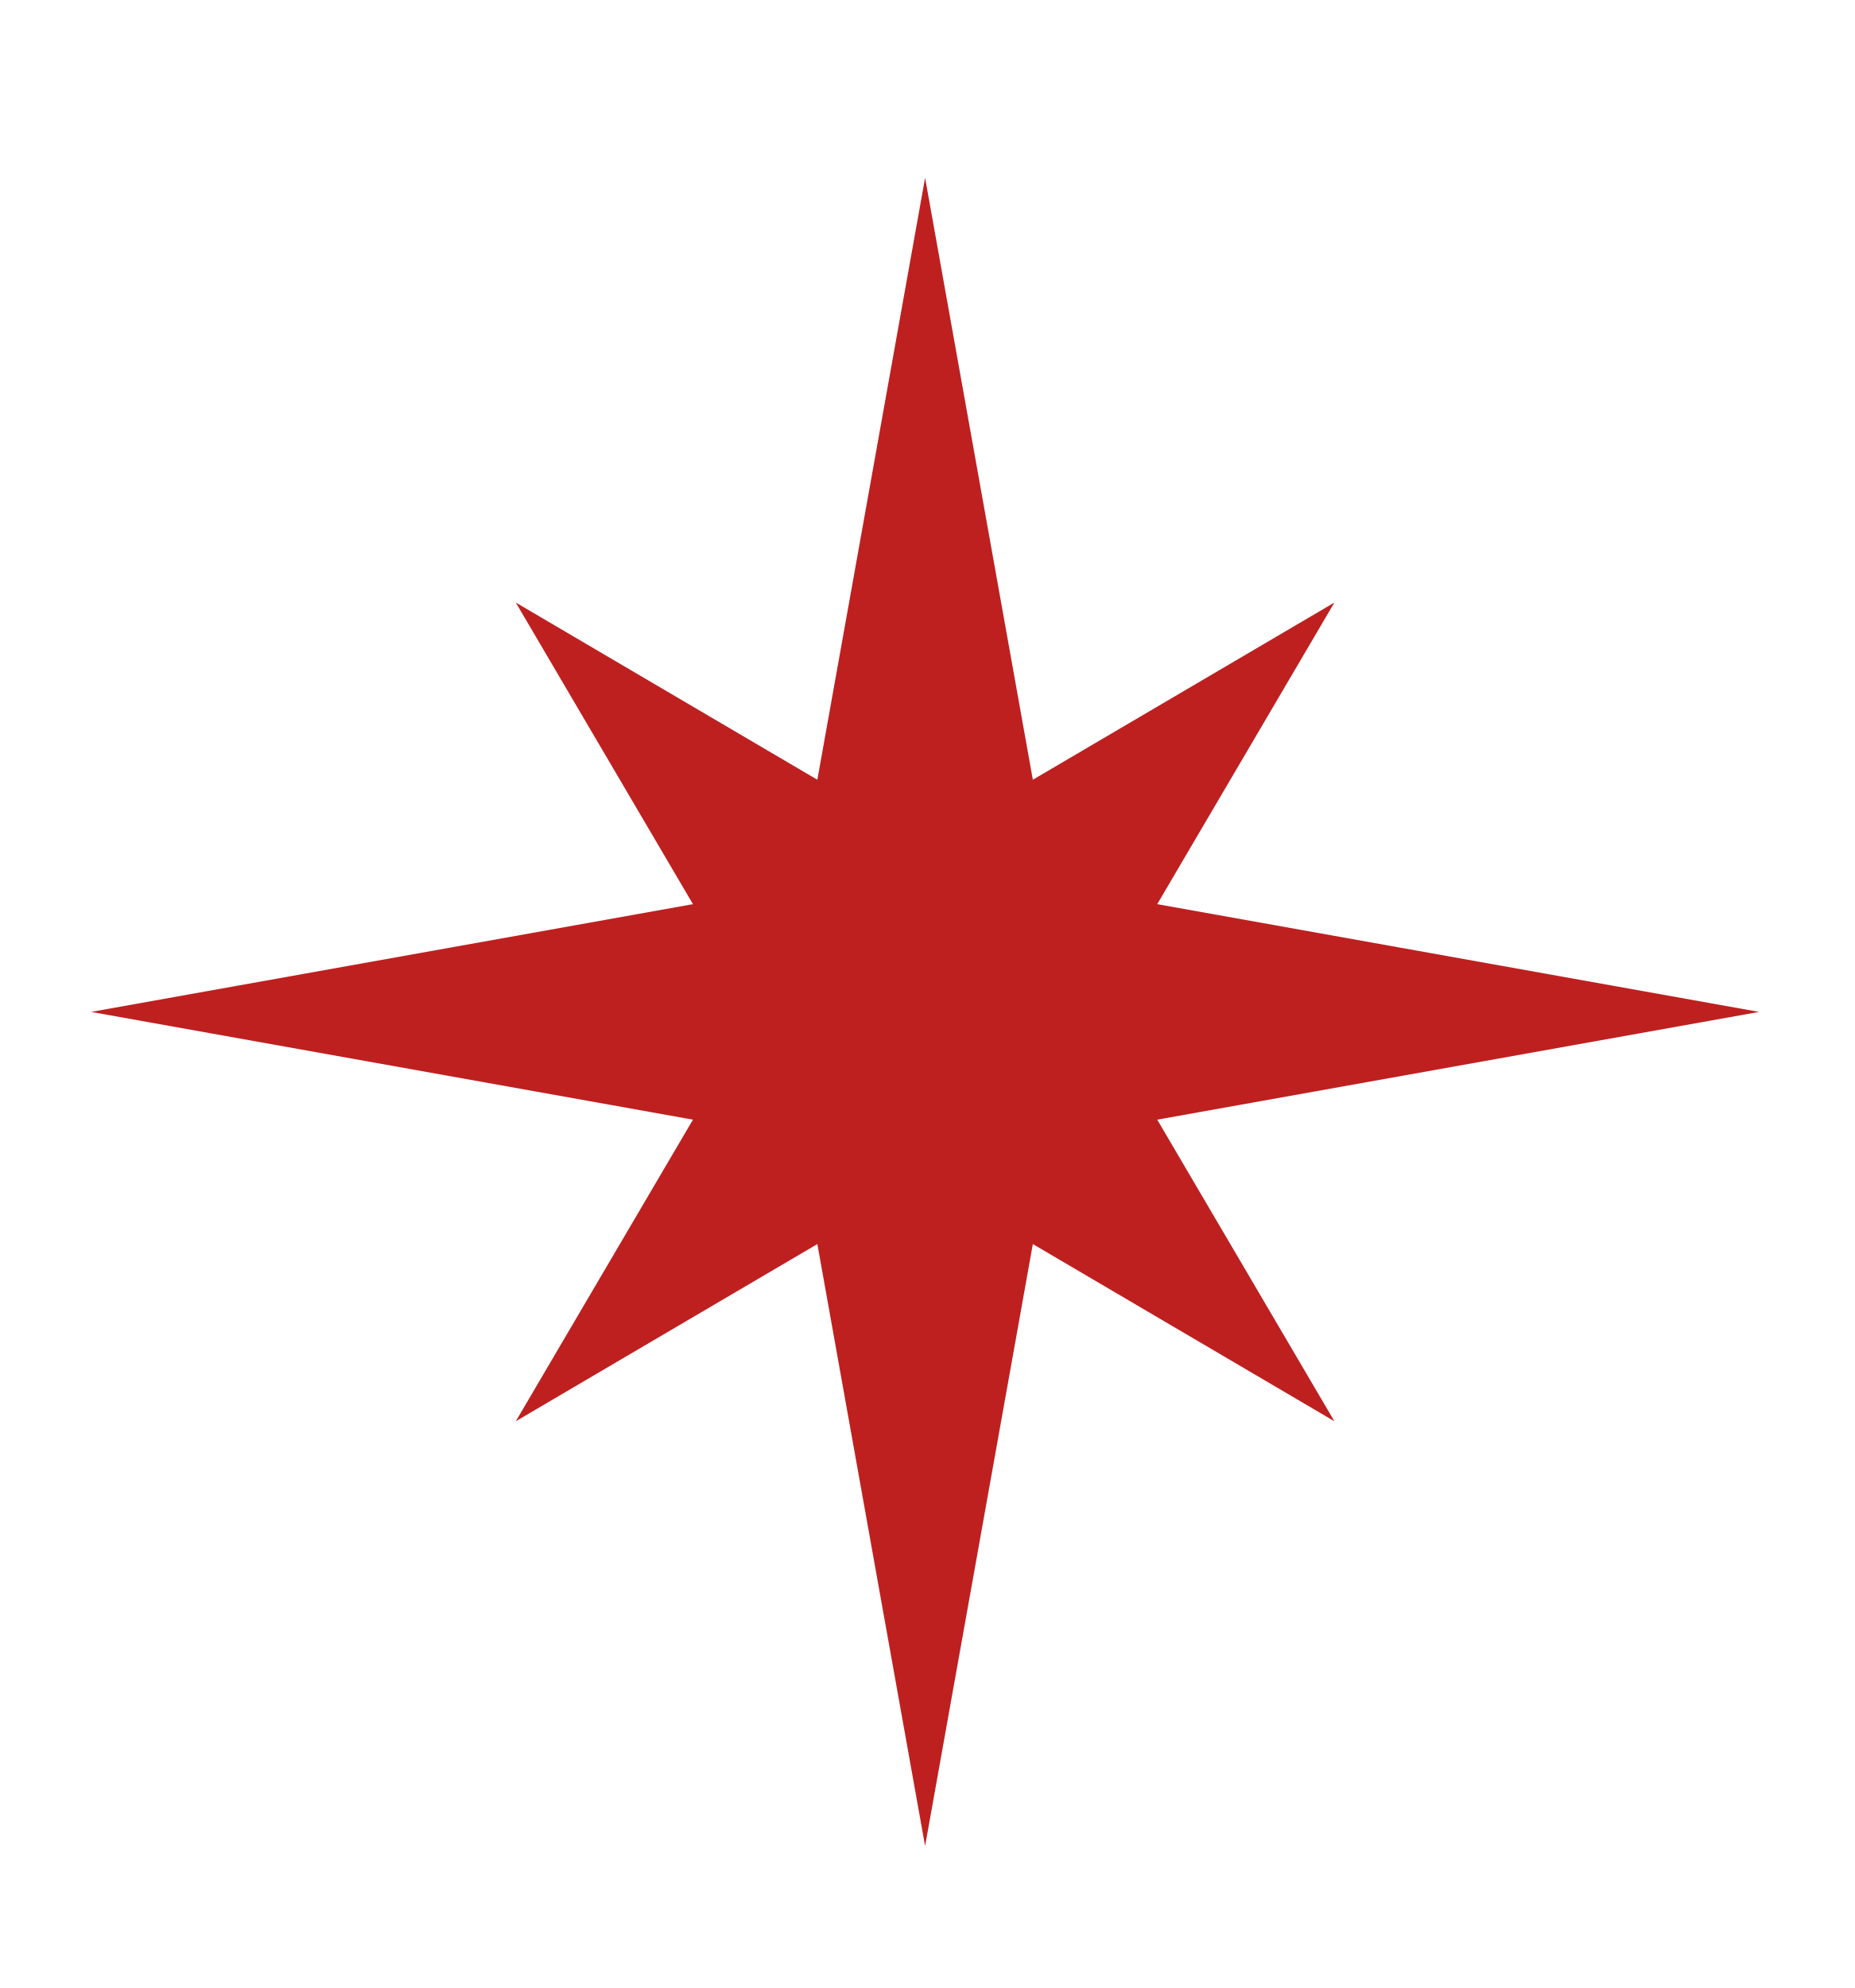
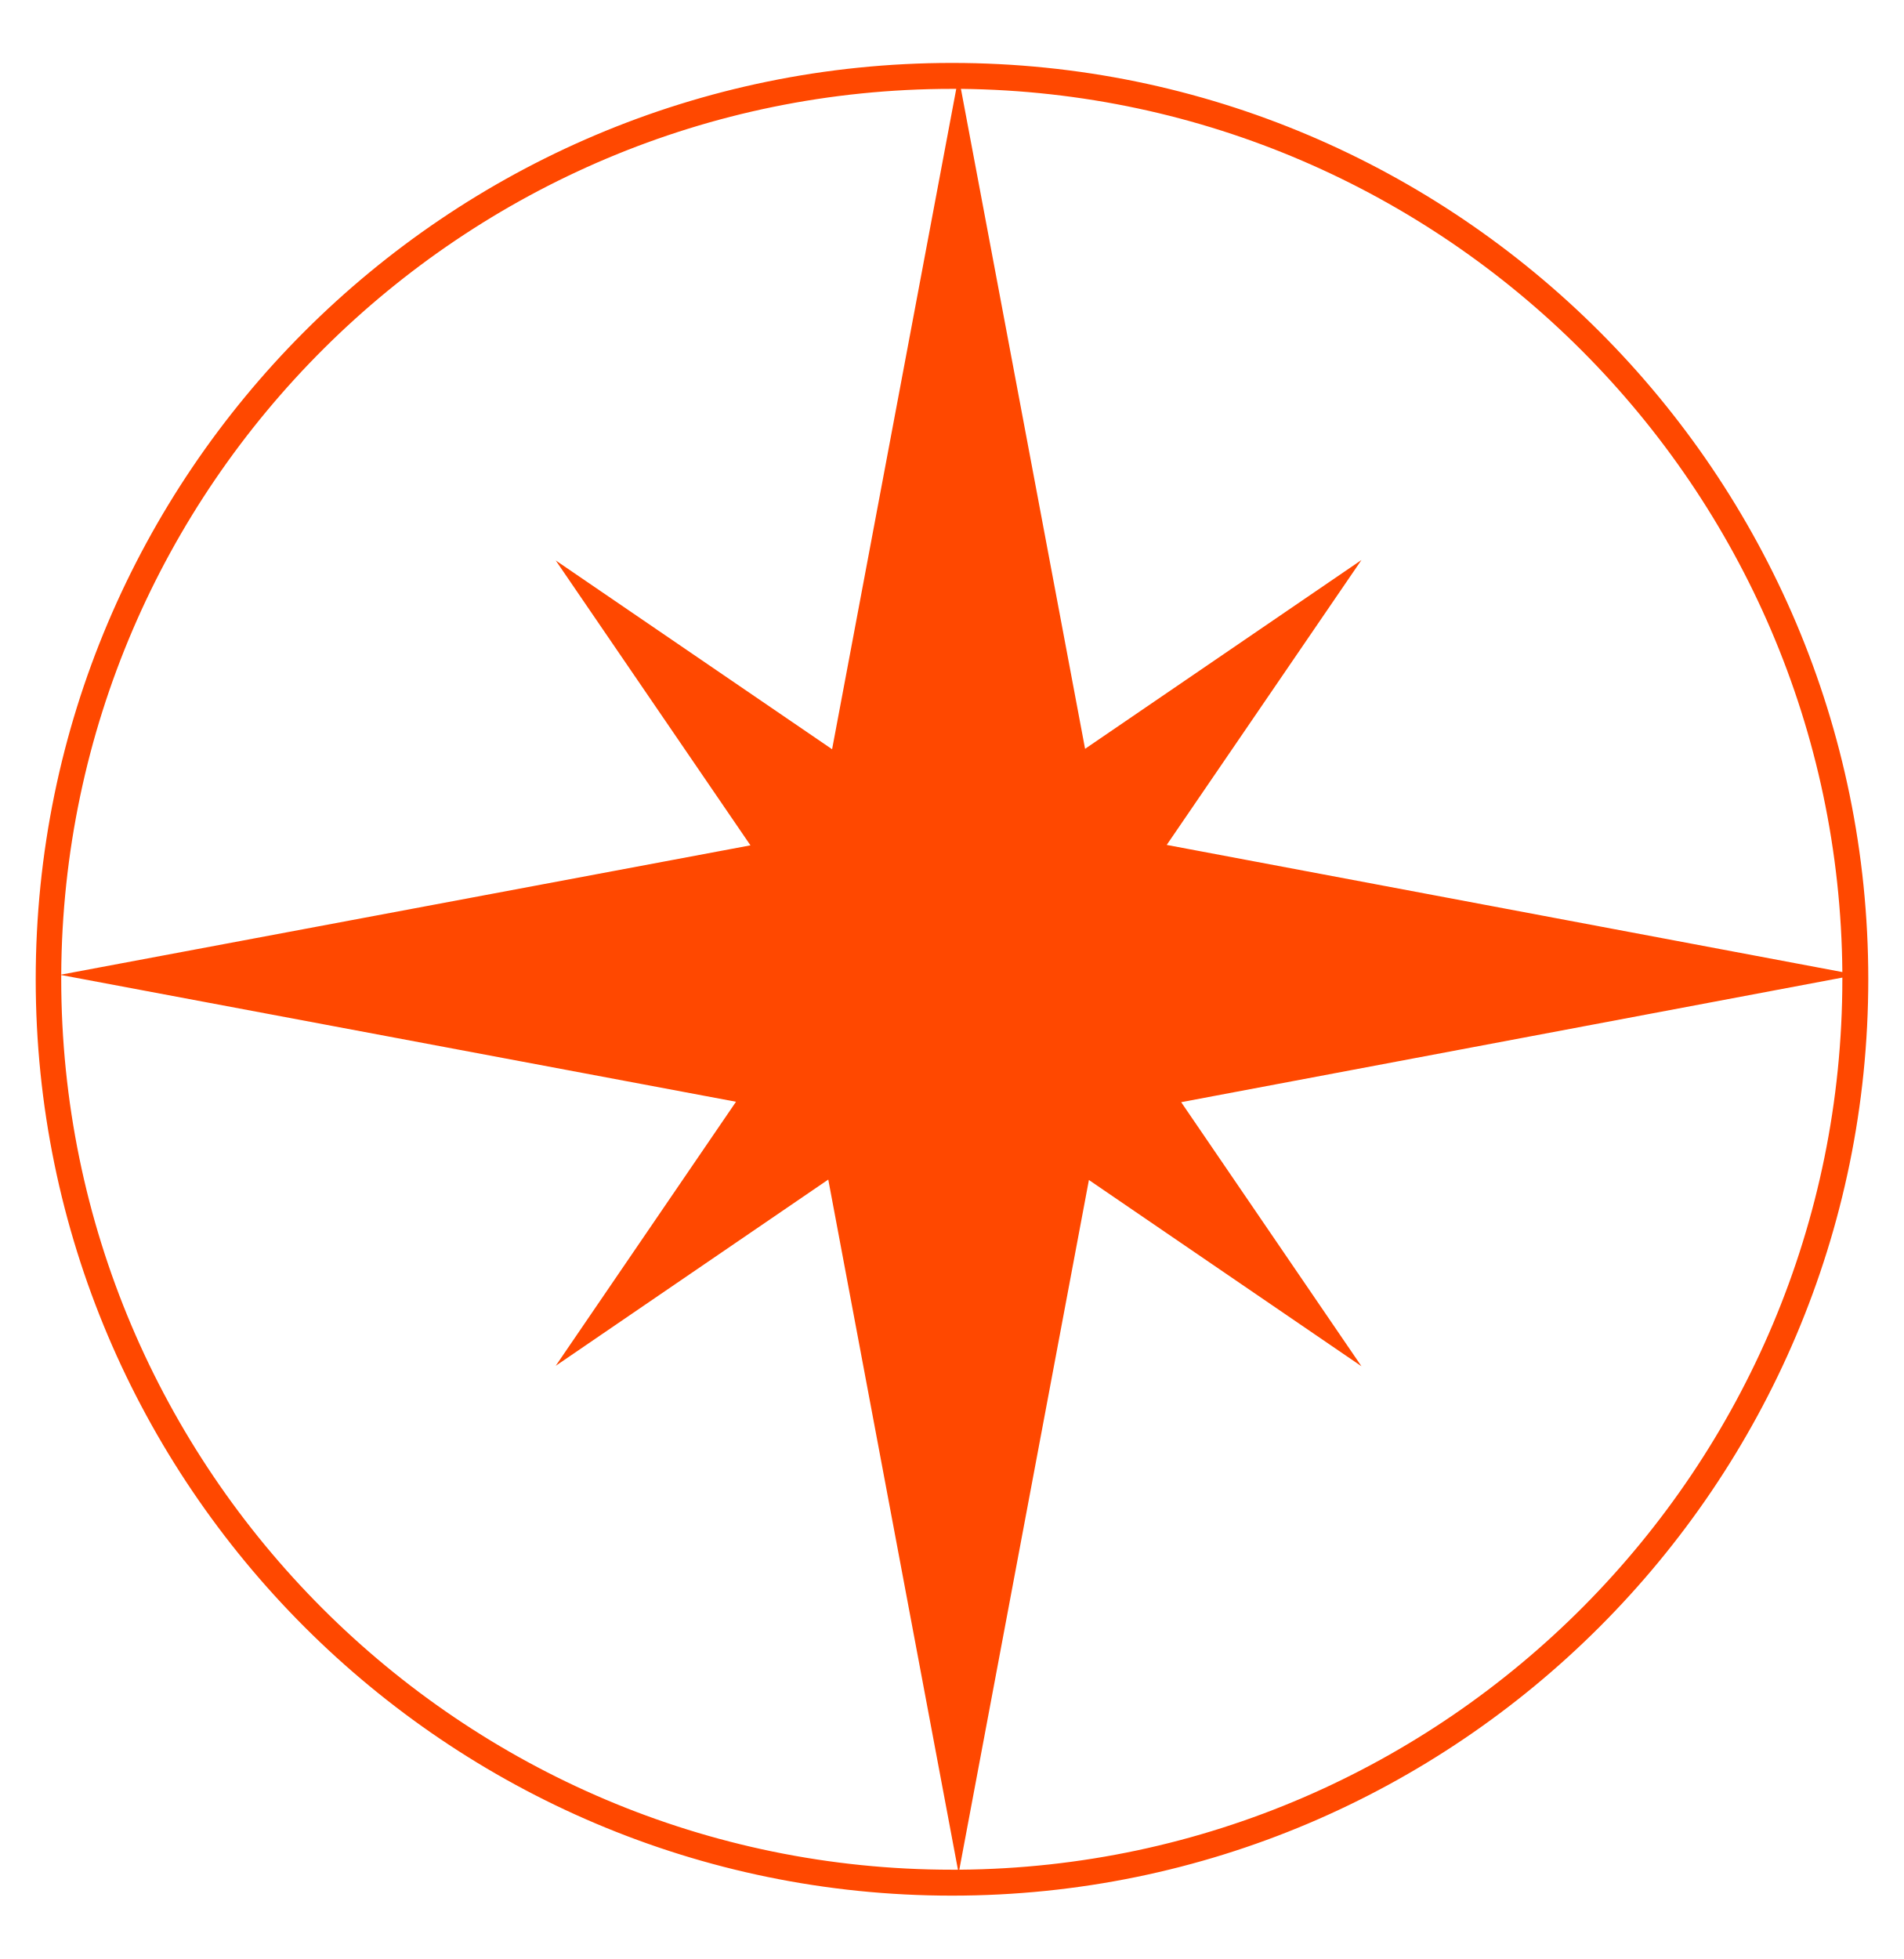
- <svg xmlns="http://www.w3.org/2000/svg" id="Layer_1" data-name="Layer 1" viewBox="0 0 59.05 63.28">
-   <defs>
-     <style>
-       .cls-1 {
-         fill: #be2020;
-       }
-     </style>
-   </defs>
-   <polygon class="cls-1" points="36.84 35.64 56 32.21 36.84 28.78 42.48 19.18 32.88 24.82 29.45 5.66 26.02 24.82 16.42 19.18 22.06 28.78 2.9 32.21 22.06 35.64 16.42 45.24 26.02 39.6 29.45 58.76 32.88 39.6 42.48 45.24 36.84 35.64" />
+ <svg xmlns="http://www.w3.org/2000/svg" id="Layer_1" width="44.78" height="46.07" viewBox="0 0 44.78 46.07">
+   <path d="M22.39,1.48C10.5,1.48.84,11.15.84,23.03s9.67,21.55,21.55,21.55,21.55-9.67,21.55-21.55S34.27,1.48,22.39,1.48ZM43.33,22.86l-15.89-2.99,4.58-6.7-6.5,4.44-2.92-15.52c11.39.12,20.64,9.37,20.73,20.77ZM22.39,2.09s.07,0,.1,0l-2.92,15.53-6.5-4.44,4.58,6.7L1.44,22.92C1.5,11.42,10.88,2.09,22.39,2.09ZM1.44,23.03s0-.07,0-.1l15.87,2.98-4.24,6.21,6.41-4.38,3.05,16.23s-.09,0-.14,0c-11.55,0-20.95-9.4-20.95-20.95ZM22.56,43.98l3.05-16.23,6.41,4.38-4.24-6.21,15.55-2.93s0,.03,0,.04c0,11.49-9.3,20.85-20.77,20.94Z" fill="#ff4800" />
</svg>
